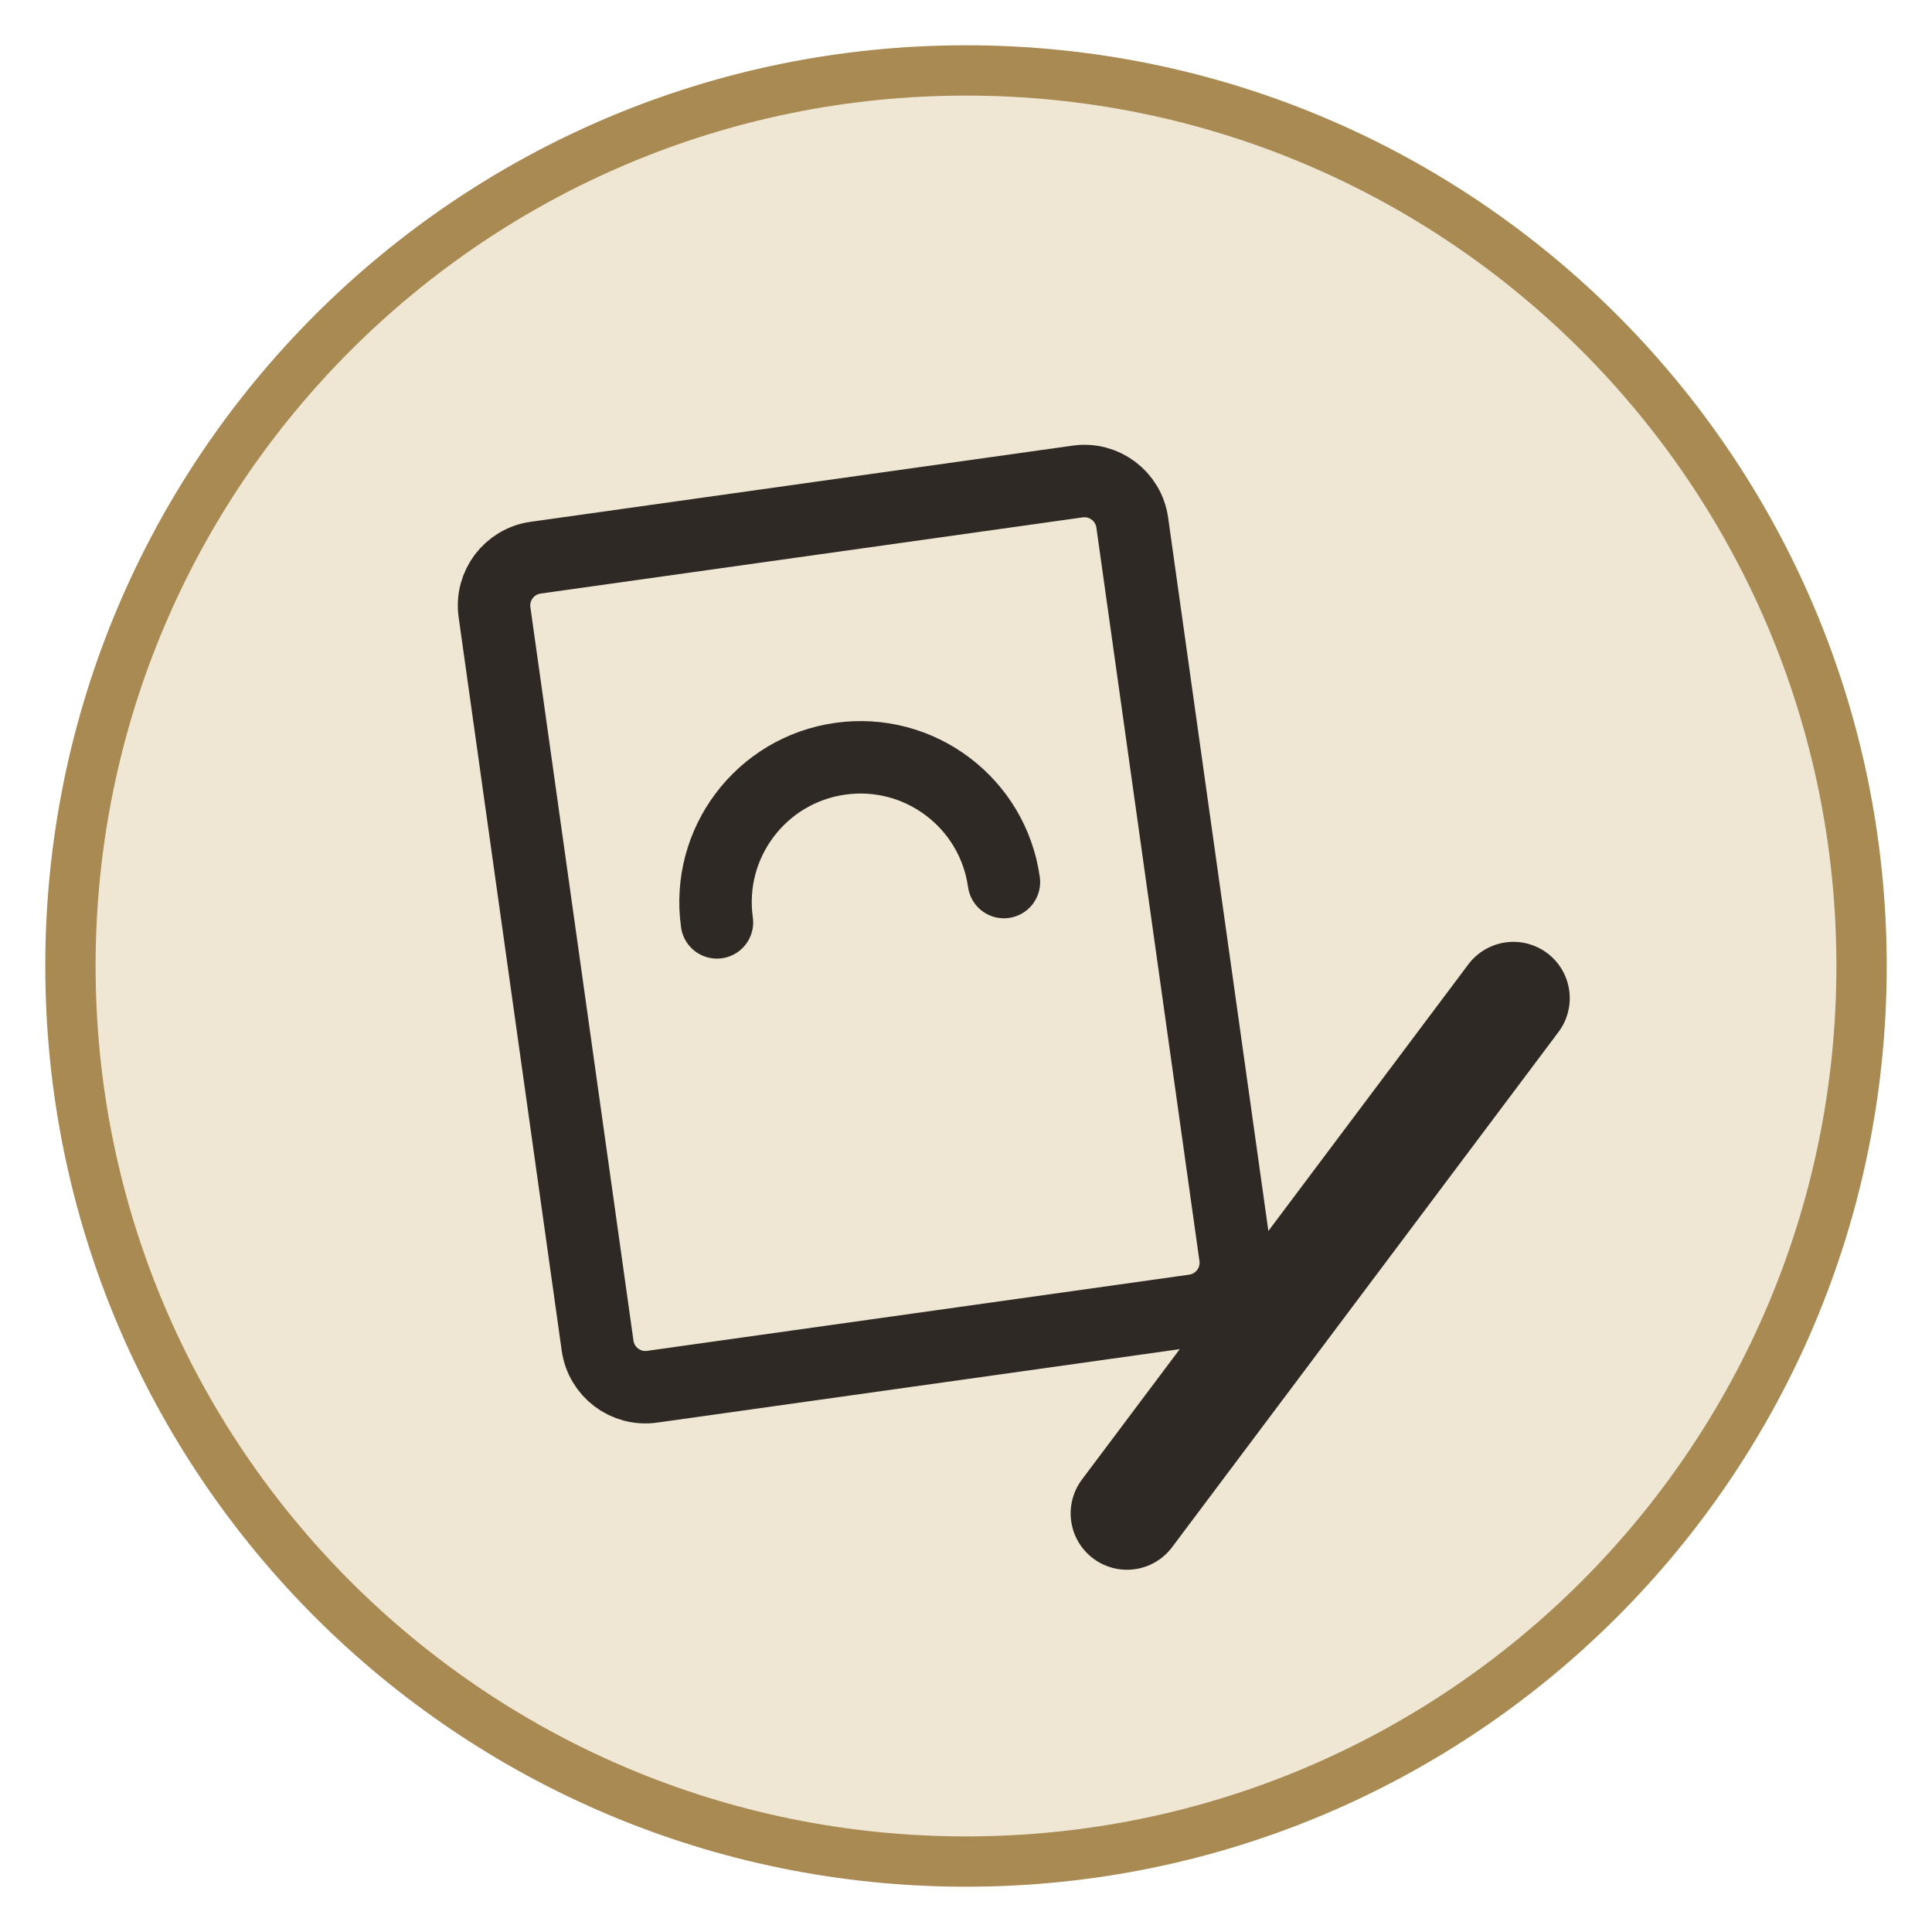
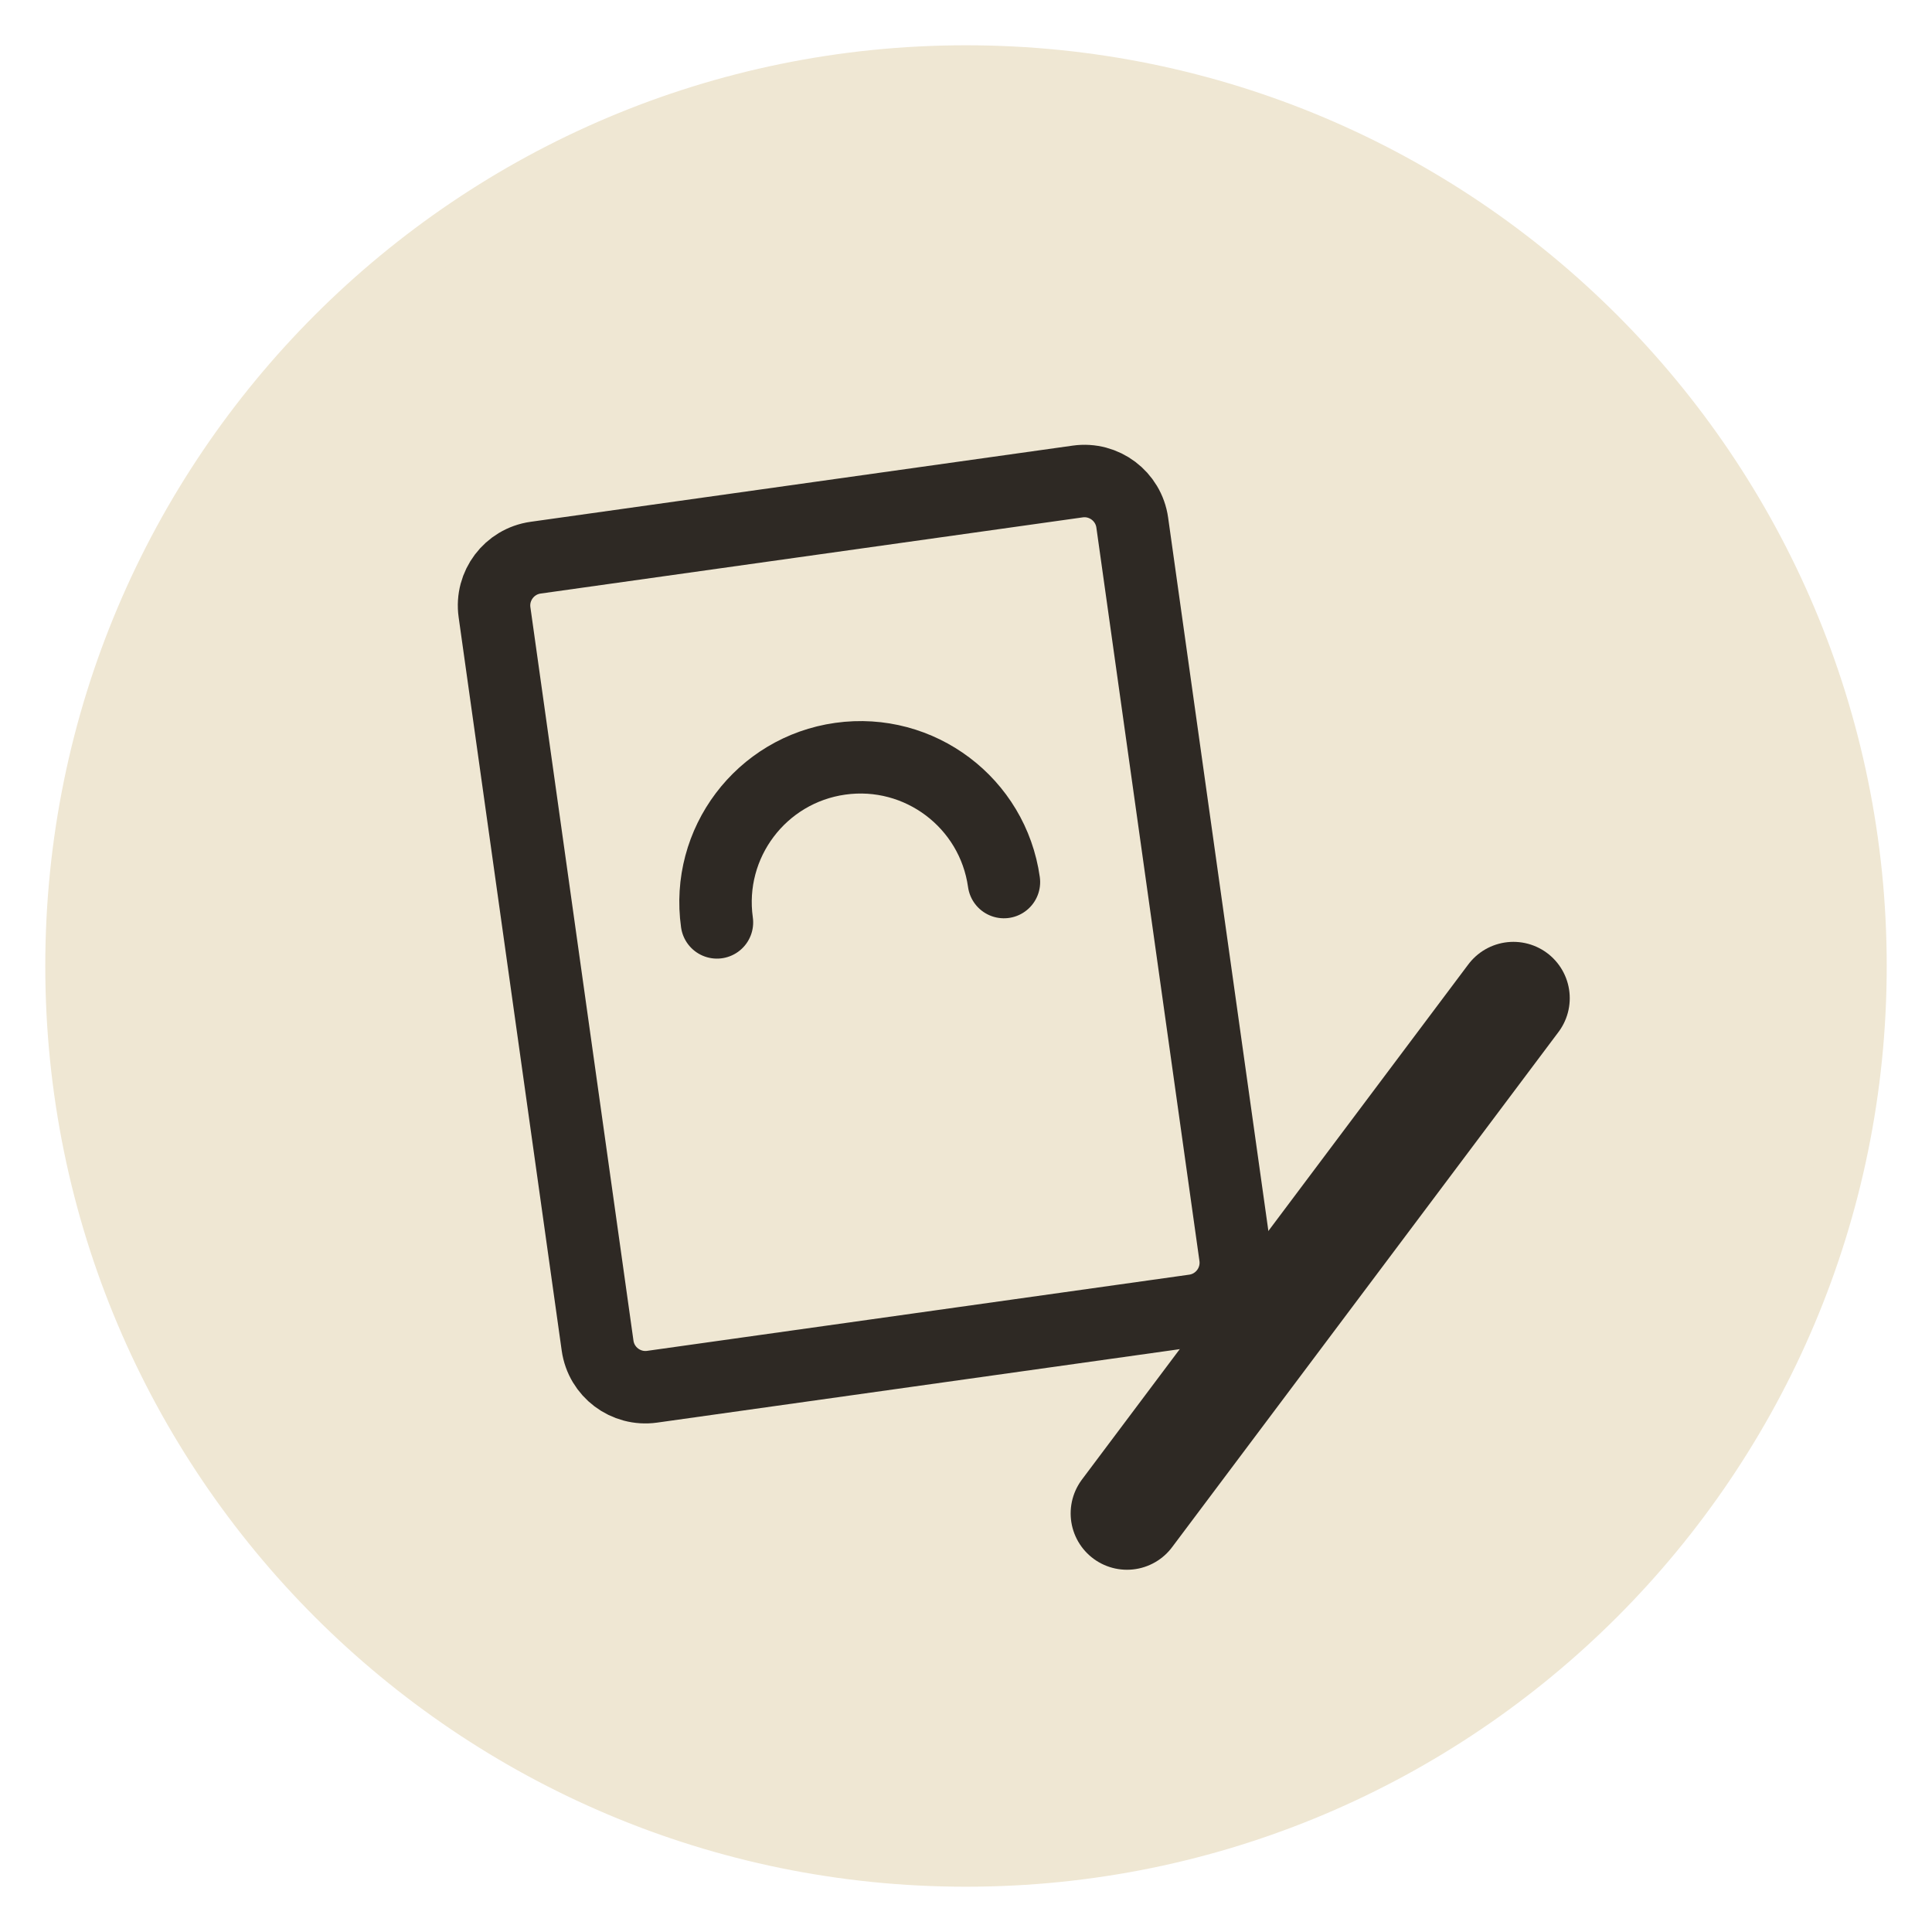
<svg xmlns="http://www.w3.org/2000/svg" width="96" height="96" viewBox="0 0 96 96">
-   <circle cx="48" cy="48" r="44.5" fill="#efe7d3" stroke="#a88a52" stroke-width="2.5" />
+   <circle cx="48" cy="48" r="44.5" fill="#efe7d3" stroke="#efe7d3" stroke-width="2.5" />
  <g transform="translate(48 48) scale(0.8) translate(-56.0 -56.0)" fill="none" stroke="#2e2924" stroke-width="4.5" stroke-linecap="round" stroke-linejoin="round">
    <g transform="rotate(-8 50 56)">
      <rect x="30" y="28" width="40" height="52" rx="3" fill="none" />
      <path d="M41 52a9 9 0 0 1 18 0" stroke="#2e2924" />
    </g>
    <path d="M66 90L90 58" stroke-width="7" />
  </g>
</svg>
